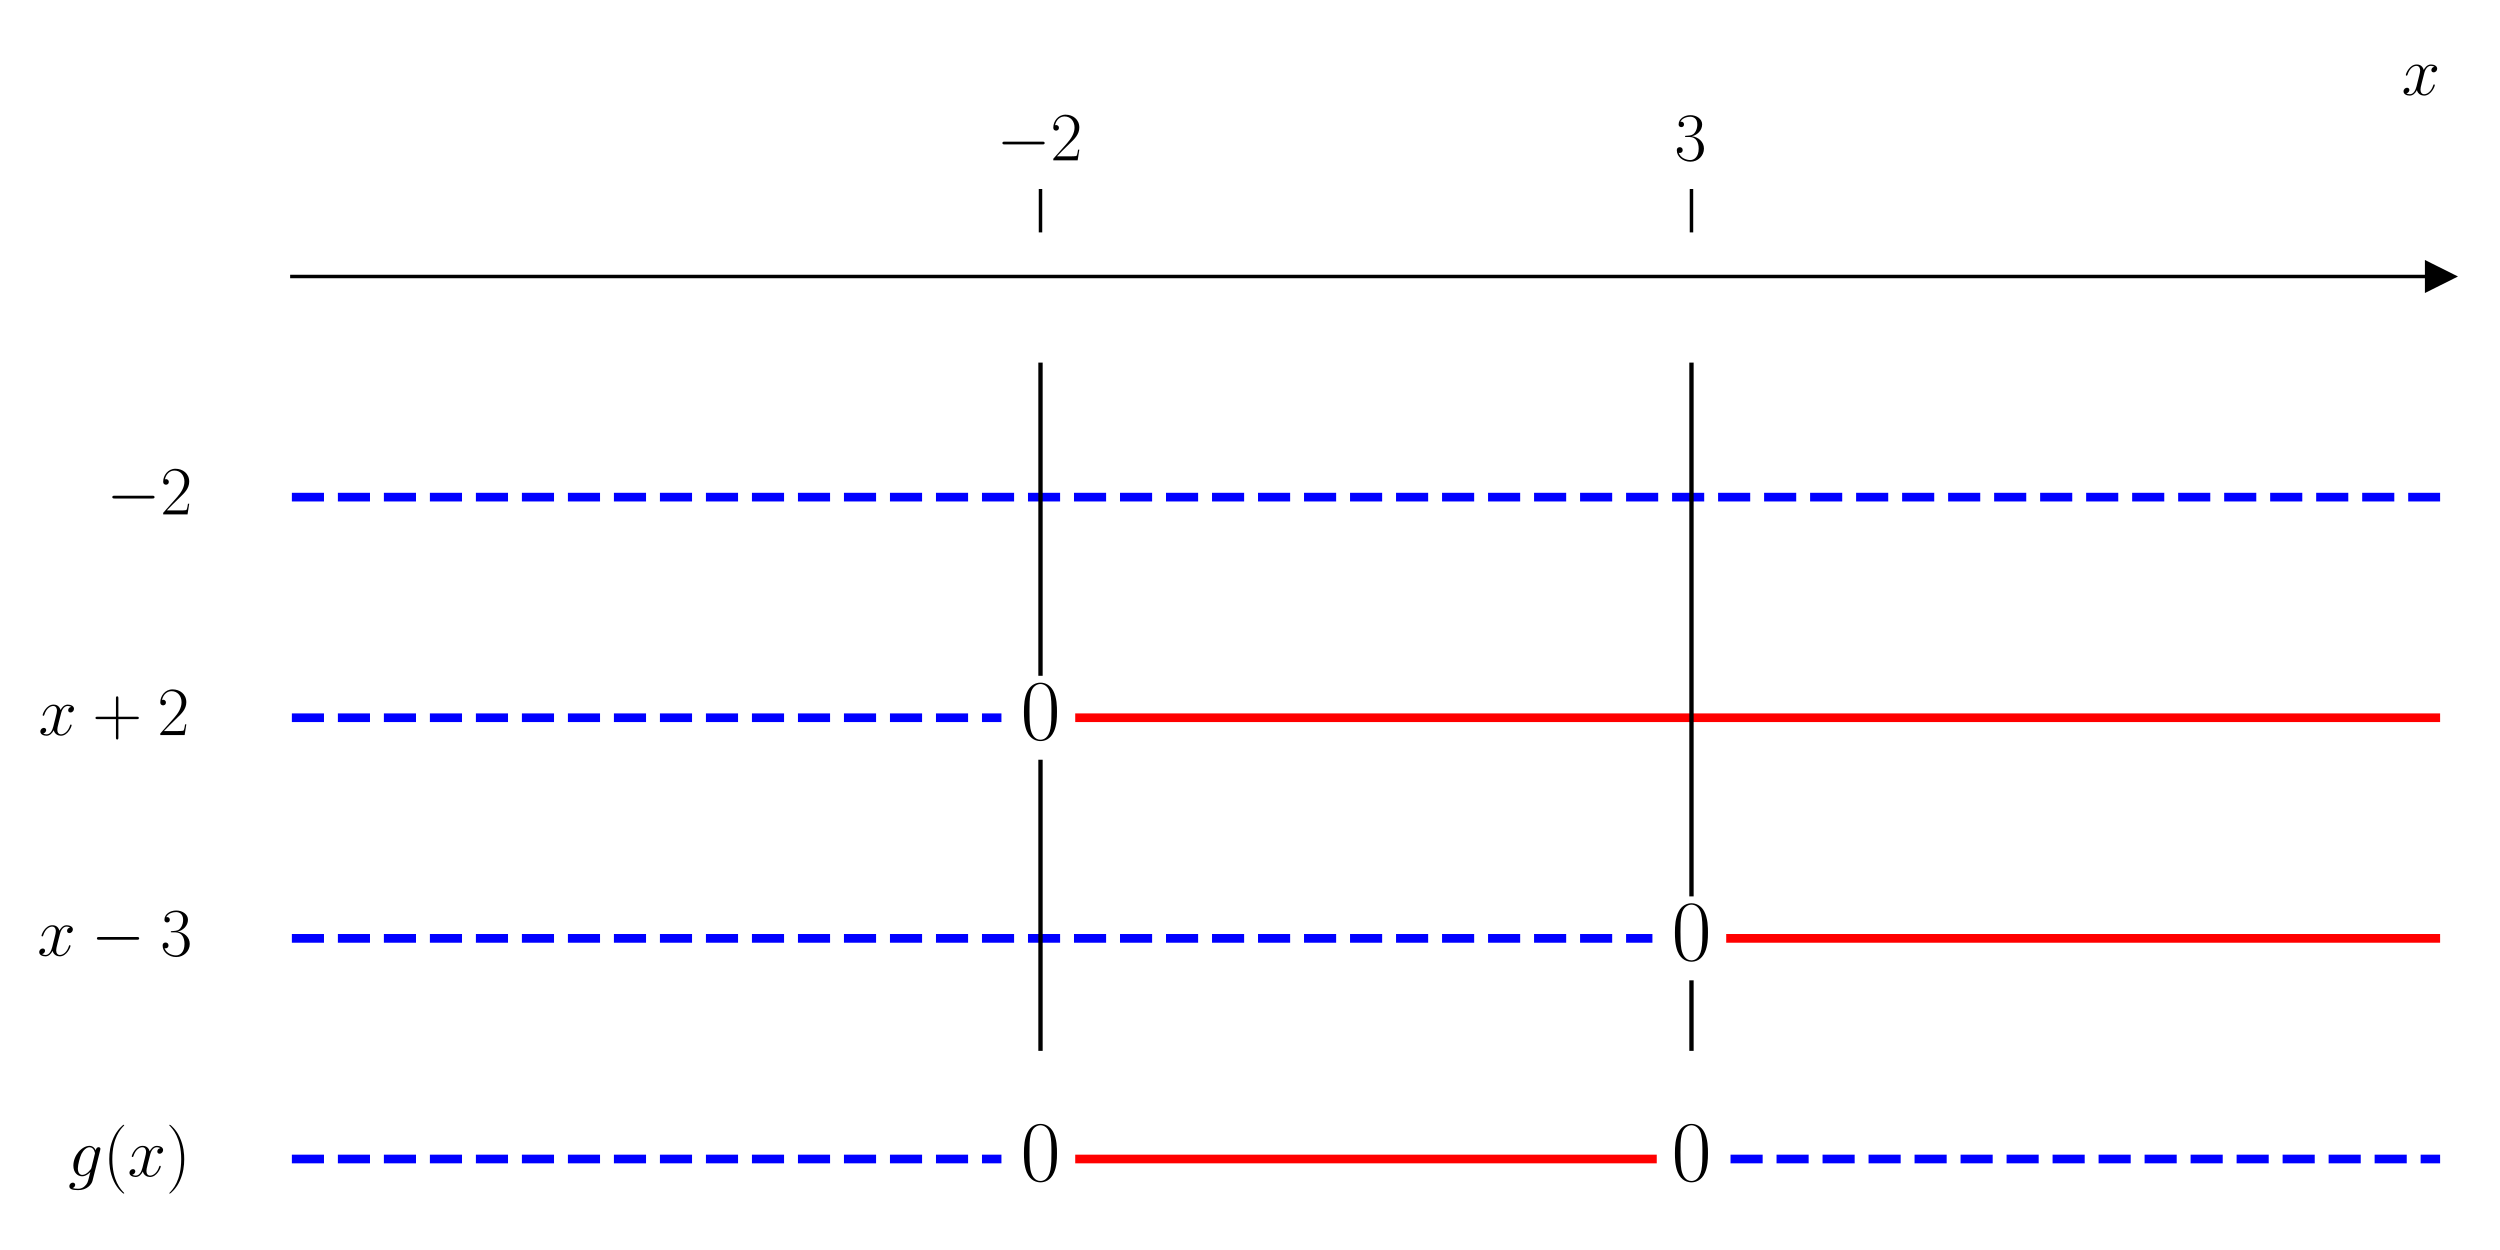
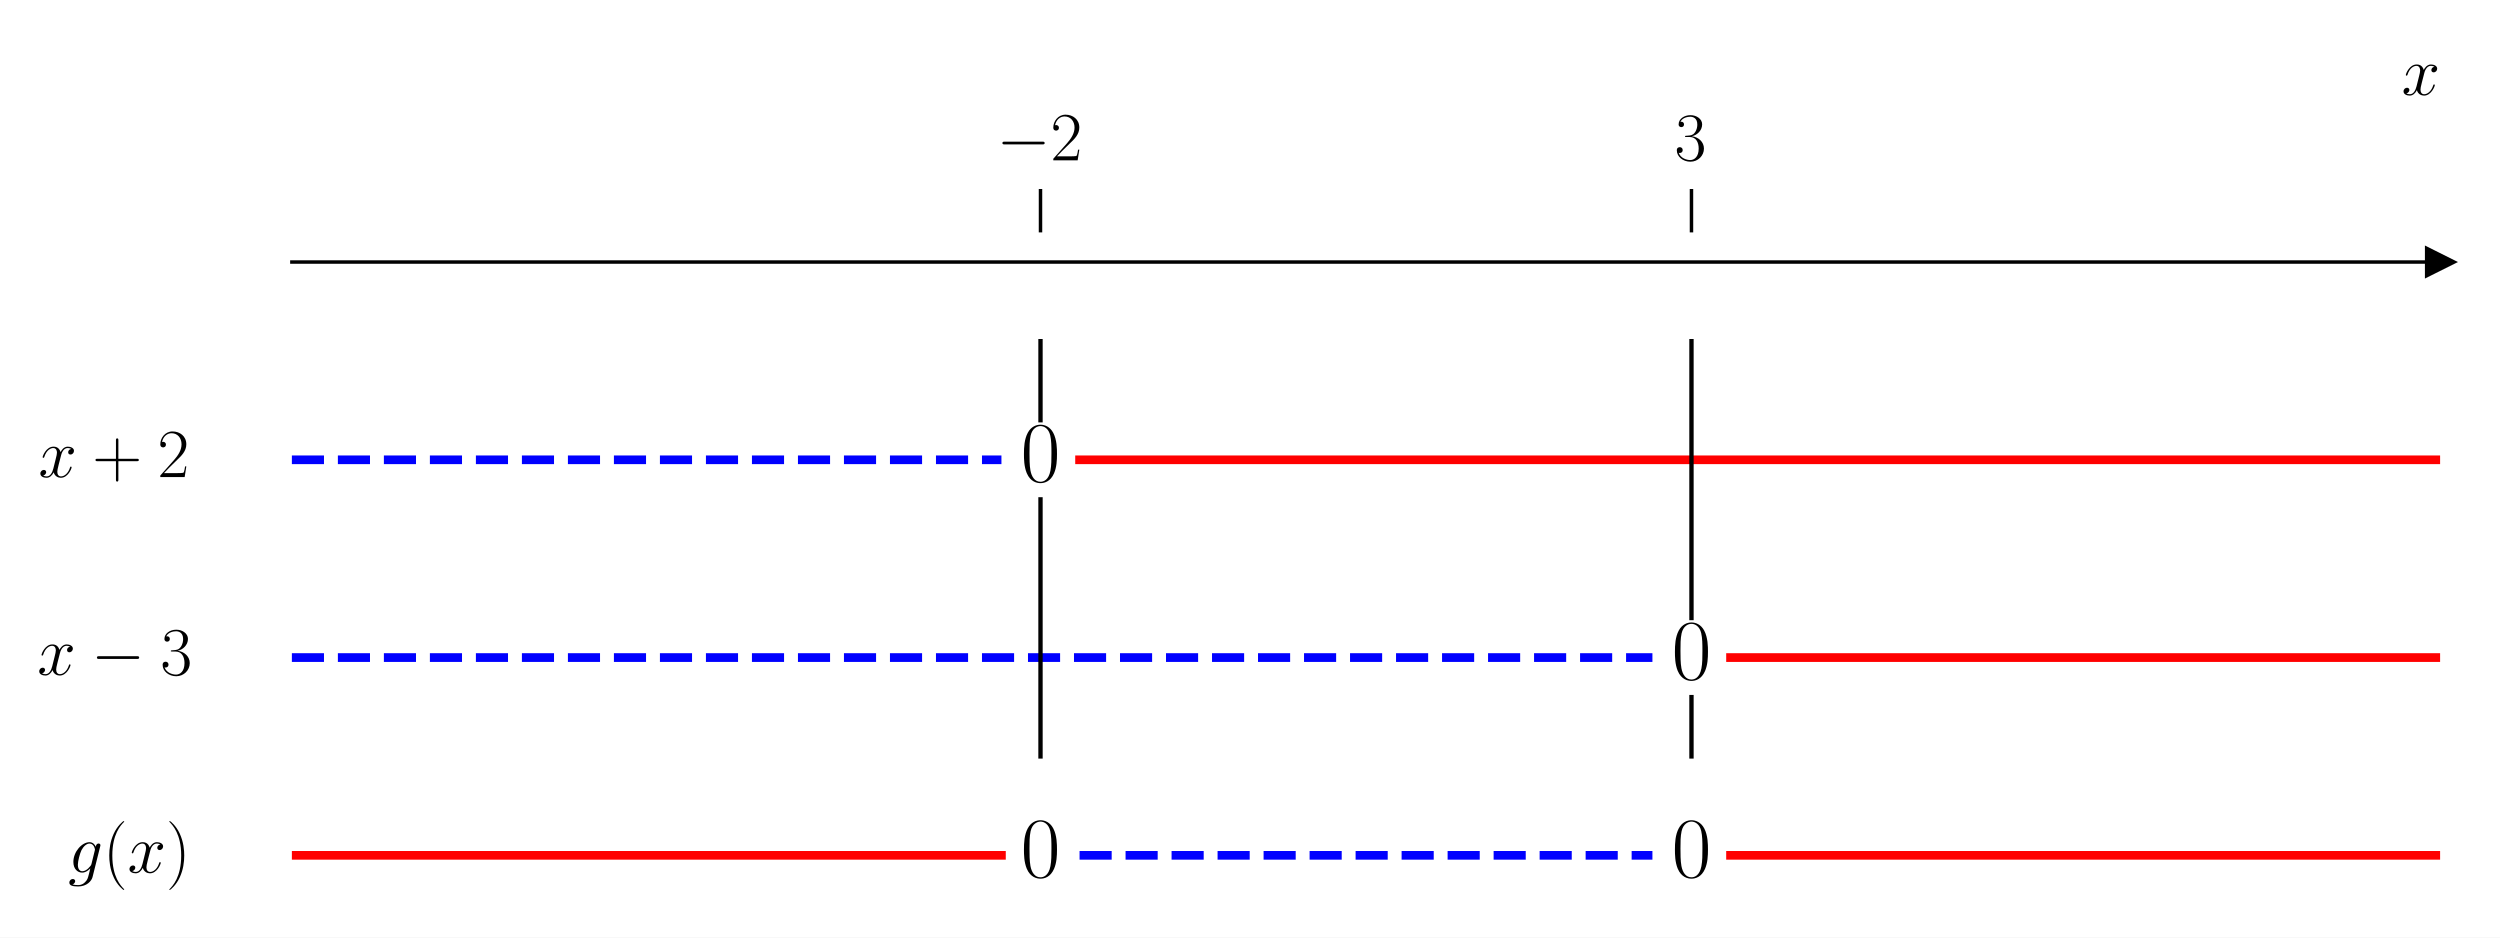
- <svg xmlns="http://www.w3.org/2000/svg" xmlns:xlink="http://www.w3.org/1999/xlink" width="576pt" height="288pt" viewBox="0 0 576 288" version="1.1">
+ <svg xmlns="http://www.w3.org/2000/svg" xmlns:xlink="http://www.w3.org/1999/xlink" width="576pt" height="216pt" viewBox="0 0 576 216" version="1.1">
  <defs>
    <style type="text/css">*{stroke-linejoin: round; stroke-linecap: butt}</style>
  </defs>
  <g id="figure_1">
    <g id="patch_1">
-       <path d="M 0 288  L 576 288  L 576 0  L 0 0  z " style="fill: #ffffff" />
+       <path d="M 0 216  L 576 216  L 576 0  L 0 0  z " style="fill: #ffffff" />
    </g>
    <g id="axes_1">
      <g id="patch_2">
-         <path d="M 67.247 277.2  L 562.2 277.2  L 562.2 53.539  L 67.247 53.539  z " style="fill: #ffffff" />
+         <path d="M 67.247 203.904  L 562.2 203.904  L 562.2 53.539  L 67.247 53.539  z " style="fill: #ffffff" />
      </g>
      <g id="matplotlib.axis_1">
        <g id="xtick_1">
          <g id="line2d_1">
            <defs>
-               <path id="m2e03b43dd5" d="M 0 0  L 0 -10  " style="stroke: #000000; stroke-width: 0.8" />
+               <path id="mffdfcf370a" d="M 0 0  L 0 -10  " style="stroke: #000000; stroke-width: 0.8" />
            </defs>
            <g>
-               <use xlink:href="#m2e03b43dd5" x="239.731" y="53.539" style="stroke: #000000; stroke-width: 0.8" />
+               <use xlink:href="#mffdfcf370a" x="239.731" y="53.539" style="stroke: #000000; stroke-width: 0.8" />
            </g>
          </g>
          <g id="text_1">
            <g transform="translate(229.6295 36.93918) scale(0.16 -0.16)">
              <defs>
                <path id="CMSY10-0" d="M 4218 1472  C 4326 1472 4442 1472 4442 1600  C 4442 1728 4326 1728 4218 1728  L 755 1728  C 646 1728 531 1728 531 1600  C 531 1472 646 1472 755 1472  L 4218 1472  z " transform="scale(0.015625)" />
                <path id="CMR17-32" d="M 2669 989  L 2554 989  C 2490 536 2438 459 2413 420  C 2381 369 1920 369 1830 369  L 602 369  C 832 619 1280 1072 1824 1597  C 2214 1967 2669 2402 2669 3035  C 2669 3790 2067 4224 1395 4224  C 691 4224 262 3604 262 3030  C 262 2780 448 2748 525 2748  C 589 2748 781 2787 781 3010  C 781 3207 614 3264 525 3264  C 486 3264 448 3258 422 3245  C 544 3790 915 4058 1306 4058  C 1862 4058 2227 3617 2227 3035  C 2227 2479 1901 2000 1536 1584  L 262 146  L 262 0  L 2515 0  L 2669 989  z " transform="scale(0.015625)" />
              </defs>
              <use xlink:href="#CMSY10-0" transform="scale(0.996264)" />
              <use xlink:href="#CMR17-32" transform="translate(77.48747 0) scale(0.996264)" />
            </g>
          </g>
        </g>
        <g id="xtick_2">
          <g id="line2d_2">
            <g>
-               <use xlink:href="#m2e03b43dd5" x="389.716" y="53.539" style="stroke: #000000; stroke-width: 0.8" />
+               <use xlink:href="#mffdfcf370a" x="389.716" y="53.539" style="stroke: #000000; stroke-width: 0.8" />
            </g>
          </g>
          <g id="text_2">
            <g transform="translate(385.8143 36.93918) scale(0.16 -0.16)">
              <defs>
                <path id="CMR17-33" d="M 1414 2157  C 1984 2157 2234 1662 2234 1090  C 2234 320 1824 25 1453 25  C 1114 25 563 194 390 693  C 422 680 454 680 486 680  C 640 680 755 782 755 948  C 755 1133 614 1216 486 1216  C 378 1216 211 1165 211 926  C 211 335 787 -128 1466 -128  C 2176 -128 2720 430 2720 1085  C 2720 1707 2208 2157 1600 2227  C 2086 2328 2554 2756 2554 3329  C 2554 3820 2048 4179 1472 4179  C 890 4179 378 3829 378 3329  C 378 3110 544 3072 627 3072  C 762 3072 877 3155 877 3321  C 877 3486 762 3569 627 3569  C 602 3569 570 3569 544 3557  C 730 3959 1235 4032 1459 4032  C 1683 4032 2106 3925 2106 3320  C 2106 3143 2080 2828 1862 2550  C 1670 2304 1453 2304 1242 2284  C 1210 2284 1062 2269 1037 2269  C 992 2263 966 2257 966 2208  C 966 2163 973 2157 1101 2157  L 1414 2157  z " transform="scale(0.015625)" />
              </defs>
              <use xlink:href="#CMR17-33" transform="scale(0.996264)" />
            </g>
          </g>
        </g>
        <g id="text_3">
          <g transform="translate(553.3306 21.86959) scale(0.16 -0.16)">
            <defs>
              <path id="CMMI12-78" d="M 3034 2606  C 2829 2567 2752 2414 2752 2293  C 2752 2139 2874 2088 2963 2088  C 3155 2088 3290 2254 3290 2427  C 3290 2695 2982 2816 2714 2816  C 2323 2816 2106 2433 2048 2312  C 1901 2816 1504 2816 1389 2816  C 736 2816 390 1980 390 1839  C 390 1814 416 1782 461 1782  C 512 1782 525 1820 538 1846  C 755 2555 1184 2689 1370 2689  C 1658 2689 1715 2420 1715 2267  C 1715 2127 1677 1980 1600 1673  L 1382 798  C 1286 415 1101 64 762 64  C 730 64 570 64 435 147  C 666 192 717 383 717 460  C 717 588 621 664 499 664  C 346 664 179 530 179 326  C 179 57 480 -64 755 -64  C 1062 -64 1280 179 1414 441  C 1517 64 1837 -64 2074 -64  C 2726 -64 3072 773 3072 913  C 3072 945 3046 971 3008 971  C 2950 971 2944 939 2925 888  C 2752 326 2381 64 2093 64  C 1869 64 1747 230 1747 492  C 1747 632 1773 734 1875 1156  L 2099 2024  C 2195 2408 2413 2689 2707 2689  C 2720 2689 2899 2689 3034 2606  z " transform="scale(0.015625)" />
            </defs>
            <use xlink:href="#CMMI12-78" transform="scale(0.996264)" />
          </g>
        </g>
      </g>
      <g id="matplotlib.axis_2" />
      <g id="line2d_3">
        <defs>
-           <path id="m2db4c660f4" d="M 3 0  L -3 -3  L -3 3  z " style="stroke: #000000; stroke-linejoin: miter" />
+           <path id="m2c25780b52" d="M 3 0  L -3 -3  L -3 3  z " style="stroke: #000000; stroke-linejoin: miter" />
        </defs>
        <g>
-           <use xlink:href="#m2db4c660f4" x="562.2" y="63.705" style="stroke: #000000; stroke-linejoin: miter" />
+           <use xlink:href="#m2c25780b52" x="562.2" y="60.373" style="stroke: #000000; stroke-linejoin: miter" />
        </g>
      </g>
      <g id="line2d_4">
-         <path d="M 67.247 114.537  L 562.2 114.537  " clip-path="url(#p22d962d2de)" style="fill: none; stroke-dasharray: 7.4,3.2; stroke-dashoffset: 0; stroke: #0000ff; stroke-width: 2" />
+         <path d="M 67.247 105.939  L 230.731 105.939  " clip-path="url(#pe05f753b2e)" style="fill: none; stroke-dasharray: 7.4,3.2; stroke-dashoffset: 0; stroke: #0000ff; stroke-width: 2" />
      </g>
      <g id="line2d_5">
-         <path d="M 67.247 165.369  L 230.731 165.369  " clip-path="url(#p22d962d2de)" style="fill: none; stroke-dasharray: 7.4,3.2; stroke-dashoffset: 0; stroke: #0000ff; stroke-width: 2" />
+         <path d="M 248.73 105.939  L 562.2 105.939  " clip-path="url(#pe05f753b2e)" style="fill: none; stroke: #ff0000; stroke-width: 2; stroke-linecap: square" />
      </g>
      <g id="line2d_6">
-         <path d="M 248.73 165.369  L 562.2 165.369  " clip-path="url(#p22d962d2de)" style="fill: none; stroke: #ff0000; stroke-width: 2; stroke-linecap: square" />
+         <path d="M 67.247 151.504  L 380.717 151.504  " clip-path="url(#pe05f753b2e)" style="fill: none; stroke-dasharray: 7.4,3.2; stroke-dashoffset: 0; stroke: #0000ff; stroke-width: 2" />
      </g>
      <g id="line2d_7">
-         <path d="M 67.247 216.201  L 380.717 216.201  " clip-path="url(#p22d962d2de)" style="fill: none; stroke-dasharray: 7.4,3.2; stroke-dashoffset: 0; stroke: #0000ff; stroke-width: 2" />
+         <path d="M 398.715 151.504  L 562.2 151.504  " clip-path="url(#pe05f753b2e)" style="fill: none; stroke: #ff0000; stroke-width: 2; stroke-linecap: square" />
      </g>
      <g id="line2d_8">
-         <path d="M 398.715 216.201  L 562.2 216.201  " clip-path="url(#p22d962d2de)" style="fill: none; stroke: #ff0000; stroke-width: 2; stroke-linecap: square" />
+         <path d="M 67.247 197.069  L 230.731 197.069  " clip-path="url(#pe05f753b2e)" style="fill: none; stroke: #ff0000; stroke-width: 2; stroke-linecap: square" />
      </g>
      <g id="line2d_9">
-         <path d="M 67.247 267.034  L 230.731 267.034  " clip-path="url(#p22d962d2de)" style="fill: none; stroke-dasharray: 7.4,3.2; stroke-dashoffset: 0; stroke: #0000ff; stroke-width: 2" />
+         <path d="M 248.73 197.069  L 380.717 197.069  " clip-path="url(#pe05f753b2e)" style="fill: none; stroke-dasharray: 7.4,3.2; stroke-dashoffset: 0; stroke: #0000ff; stroke-width: 2" />
      </g>
      <g id="line2d_10">
-         <path d="M 248.73 267.034  L 380.717 267.034  " clip-path="url(#p22d962d2de)" style="fill: none; stroke: #ff0000; stroke-width: 2; stroke-linecap: square" />
+         <path d="M 398.715 197.069  L 562.2 197.069  " clip-path="url(#pe05f753b2e)" style="fill: none; stroke: #ff0000; stroke-width: 2; stroke-linecap: square" />
      </g>
      <g id="line2d_11">
-         <path d="M 398.715 267.034  L 562.2 267.034  " clip-path="url(#p22d962d2de)" style="fill: none; stroke-dasharray: 7.4,3.2; stroke-dashoffset: 0; stroke: #0000ff; stroke-width: 2" />
+         <path d="M 239.731 174.286  L 239.731 115.052  " clip-path="url(#pe05f753b2e)" style="fill: none; stroke: #000000; stroke-linecap: square" />
      </g>
      <g id="line2d_12">
-         <path d="M 239.731 241.618  L 239.731 175.536  " clip-path="url(#p22d962d2de)" style="fill: none; stroke: #000000; stroke-linecap: square" />
+         <path d="M 239.731 96.826  L 239.731 78.599  " clip-path="url(#pe05f753b2e)" style="fill: none; stroke: #000000; stroke-linecap: square" />
      </g>
      <g id="line2d_13">
-         <path d="M 239.731 155.203  L 239.731 84.038  " clip-path="url(#p22d962d2de)" style="fill: none; stroke: #000000; stroke-linecap: square" />
+         <path d="M 389.716 174.286  L 389.716 160.617  " clip-path="url(#pe05f753b2e)" style="fill: none; stroke: #000000; stroke-linecap: square" />
      </g>
      <g id="line2d_14">
-         <path d="M 389.716 241.618  L 389.716 226.368  " clip-path="url(#p22d962d2de)" style="fill: none; stroke: #000000; stroke-linecap: square" />
-       </g>
-       <g id="line2d_15">
-         <path d="M 389.716 206.035  L 389.716 84.038  " clip-path="url(#p22d962d2de)" style="fill: none; stroke: #000000; stroke-linecap: square" />
+         <path d="M 389.716 142.391  L 389.716 78.599  " clip-path="url(#pe05f753b2e)" style="fill: none; stroke: #000000; stroke-linecap: square" />
      </g>
      <g id="patch_3">
-         <path d="M 67.247 277.2  L 67.247 53.539  " style="fill: none" />
+         <path d="M 67.247 203.904  L 67.247 53.539  " style="fill: none" />
      </g>
      <g id="patch_4">
-         <path d="M 562.2 277.2  L 562.2 53.539  " style="fill: none" />
+         <path d="M 562.2 203.904  L 562.2 53.539  " style="fill: none" />
      </g>
      <g id="patch_5">
-         <path d="M 67.247 63.705  L 562.2 63.705  " style="fill: none; stroke: #000000; stroke-width: 0.8; stroke-linejoin: miter; stroke-linecap: square" />
+         <path d="M 67.247 60.373  L 562.2 60.373  " style="fill: none; stroke: #000000; stroke-width: 0.8; stroke-linejoin: miter; stroke-linecap: square" />
      </g>
      <g id="patch_6">
        <path d="M 67.247 53.539  L 562.2 53.539  " style="fill: none" />
      </g>
      <g id="text_4">
-         <g transform="translate(24.54701 118.5223) scale(0.16 -0.16)">
-           <use xlink:href="#CMSY10-0" transform="scale(0.996264)" />
-           <use xlink:href="#CMR17-32" transform="translate(77.48747 0) scale(0.996264)" />
-         </g>
-       </g>
-       <g id="text_5">
-         <g transform="translate(8.8515 169.3544) scale(0.16 -0.16)">
+         <g transform="translate(8.8515 109.9236) scale(0.16 -0.16)">
          <defs>
            <path id="CMR17-2b" d="M 2413 1472  L 4109 1472  C 4198 1472 4307 1472 4307 1580  C 4307 1695 4205 1695 4109 1695  L 2413 1695  L 2413 3386  C 2413 3475 2413 3584 2304 3584  C 2189 3584 2189 3482 2189 3386  L 2189 1695  L 493 1695  C 403 1695 294 1695 294 1587  C 294 1472 397 1472 493 1472  L 2189 1472  L 2189 -218  C 2189 -307 2189 -416 2298 -416  C 2413 -416 2413 -314 2413 -218  L 2413 1472  z " transform="scale(0.015625)" />
          </defs>
          <use xlink:href="#CMMI12-78" transform="scale(0.996264)" />
          <use xlink:href="#CMR17-2b" transform="translate(77.57327 0) scale(0.996264)" />
          <use xlink:href="#CMR17-32" transform="translate(171.4273 0) scale(0.996264)" />
        </g>
      </g>
-       <g id="text_6">
-         <g transform="translate(235.1615 170.35) scale(0.2 -0.2)">
+       <g id="text_5">
+         <g transform="translate(235.1615 110.9193) scale(0.2 -0.2)">
          <defs>
            <path id="CMR17-30" d="M 2688 2025  C 2688 2416 2682 3080 2413 3591  C 2176 4039 1798 4198 1466 4198  C 1158 4198 768 4058 525 3597  C 269 3118 243 2524 243 2025  C 243 1661 250 1106 448 619  C 723 -39 1216 -128 1466 -128  C 1760 -128 2208 -7 2470 600  C 2662 1042 2688 1559 2688 2025  z M 1466 -26  C 1056 -26 813 325 723 812  C 653 1188 653 1738 653 2096  C 653 2588 653 2997 736 3387  C 858 3929 1216 4096 1466 4096  C 1728 4096 2067 3923 2189 3400  C 2272 3036 2278 2607 2278 2096  C 2278 1680 2278 1169 2202 792  C 2067 95 1690 -26 1466 -26  z " transform="scale(0.015625)" />
          </defs>
          <use xlink:href="#CMR17-30" transform="scale(0.996264)" />
        </g>
      </g>
-       <g id="text_7">
-         <g transform="translate(8.593039 220.1865) scale(0.16 -0.16)">
+       <g id="text_6">
+         <g transform="translate(8.593039 155.4888) scale(0.16 -0.16)">
          <use xlink:href="#CMMI12-78" transform="scale(0.996264)" />
          <use xlink:href="#CMSY10-0" transform="translate(77.57327 0) scale(0.996264)" />
          <use xlink:href="#CMR17-33" transform="translate(177.1999 0) scale(0.996264)" />
        </g>
      </g>
-       <g id="text_8">
-         <g transform="translate(385.1473 221.1821) scale(0.2 -0.2)">
+       <g id="text_7">
+         <g transform="translate(385.1473 156.4844) scale(0.2 -0.2)">
          <use xlink:href="#CMR17-30" transform="scale(0.996264)" />
        </g>
      </g>
-       <g id="text_9">
-         <g transform="translate(15.69432 271.0186) scale(0.16 -0.16)">
+       <g id="text_8">
+         <g transform="translate(15.69432 201.054) scale(0.16 -0.16)">
          <defs>
            <path id="CMMI12-67" d="M 2163 811  C 2138 709 2125 683 2042 588  C 1779 249 1510 128 1312 128  C 1101 128 902 294 902 734  C 902 1073 1094 1788 1235 2076  C 1421 2433 1709 2689 1978 2689  C 2400 2689 2483 2165 2483 2127  L 2464 2037  L 2163 811  z M 2560 2395  C 2477 2580 2298 2816 1978 2816  C 1280 2816 486 1941 486 990  C 486 326 890 0 1299 0  C 1638 0 1939 268 2054 396  L 1914 -171  C 1824 -516 1786 -674 1555 -894  C 1293 -1152 1050 -1152 909 -1152  C 717 -1152 557 -1139 397 -1089  C 602 -1033 653 -858 653 -789  C 653 -689 576 -588 435 -588  C 282 -588 115 -714 115 -922  C 115 -1180 378 -1280 922 -1280  C 1747 -1280 2176 -753 2259 -410  L 2970 2435  C 2989 2511 2989 2524 2989 2536  C 2989 2625 2918 2695 2822 2695  C 2669 2695 2579 2567 2560 2395  z " transform="scale(0.015625)" />
            <path id="CMR17-28" d="M 1958 -1561  C 1958 -1555 1958 -1542 1939 -1523  C 1645 -1224 858 -407 858 1581  C 858 3569 1632 4379 1946 4697  C 1946 4704 1958 4717 1958 4736  C 1958 4755 1939 4768 1914 4768  C 1843 4768 1299 4296 986 3594  C 666 2887 576 2199 576 1588  C 576 1128 621 351 1005 -471  C 1312 -1135 1837 -1600 1914 -1600  C 1946 -1600 1958 -1587 1958 -1561  z " transform="scale(0.015625)" />
            <path id="CMR17-29" d="M 1683 1581  C 1683 2040 1638 2817 1254 3639  C 947 4303 422 4768 346 4768  C 326 4768 301 4761 301 4729  C 301 4717 307 4710 314 4697  C 621 4378 1402 3568 1402 1584  C 1402 -407 627 -1217 314 -1537  C 307 -1549 301 -1556 301 -1568  C 301 -1600 326 -1600 346 -1600  C 416 -1600 960 -1128 1274 -426  C 1594 281 1683 969 1683 1581  z " transform="scale(0.015625)" />
          </defs>
          <use xlink:href="#CMMI12-67" transform="scale(0.996264)" />
          <use xlink:href="#CMR17-28" transform="translate(50.28549 0) scale(0.996264)" />
          <use xlink:href="#CMMI12-78" transform="translate(85.56626 0) scale(0.996264)" />
          <use xlink:href="#CMR17-29" transform="translate(141.0003 0) scale(0.996264)" />
        </g>
      </g>
-       <g id="text_10">
-         <g transform="translate(235.1615 272.0143) scale(0.2 -0.2)">
+       <g id="text_9">
+         <g transform="translate(235.1615 202.0496) scale(0.2 -0.2)">
          <use xlink:href="#CMR17-30" transform="scale(0.996264)" />
        </g>
      </g>
-       <g id="text_11">
-         <g transform="translate(385.1473 272.0143) scale(0.2 -0.2)">
+       <g id="text_10">
+         <g transform="translate(385.1473 202.0496) scale(0.2 -0.2)">
          <use xlink:href="#CMR17-30" transform="scale(0.996264)" />
        </g>
      </g>
    </g>
  </g>
  <defs>
-     <clipPath id="p22d962d2de">
-       <rect x="67.247" y="53.539" width="494.953" height="223.661" />
+     <clipPath id="pe05f753b2e">
+       <rect x="67.247" y="53.539" width="494.953" height="150.365" />
    </clipPath>
  </defs>
</svg>
